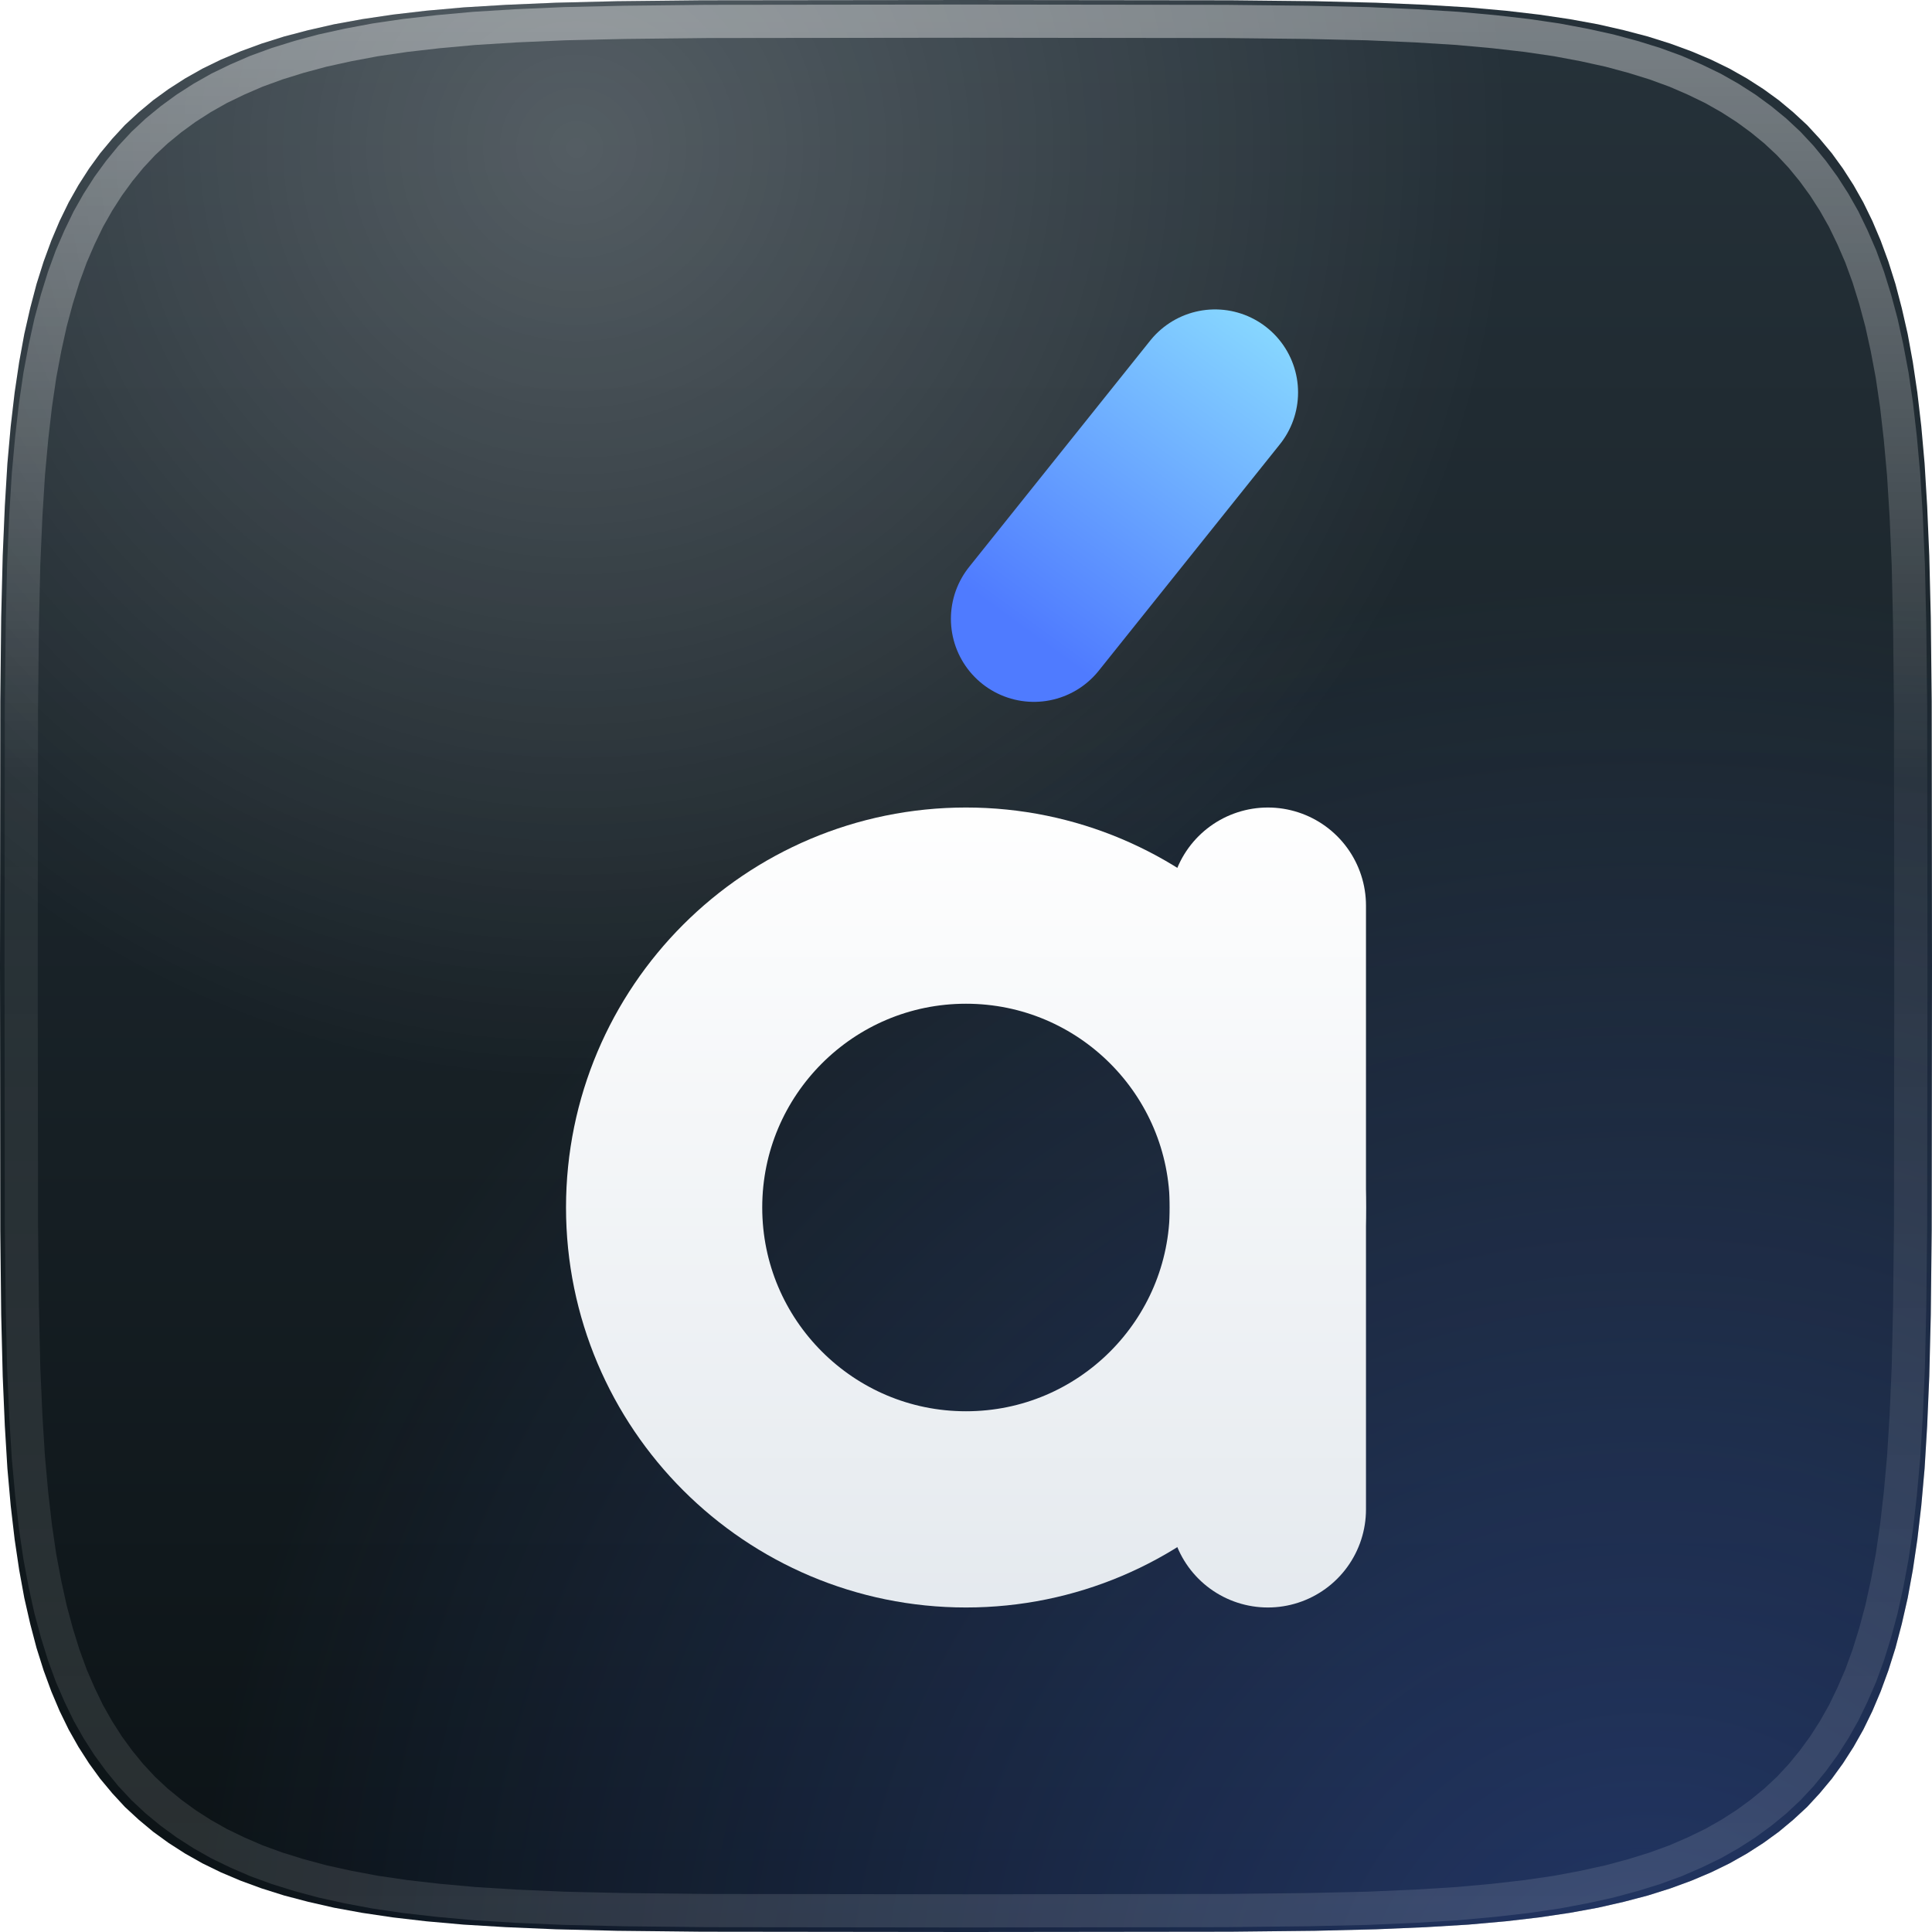
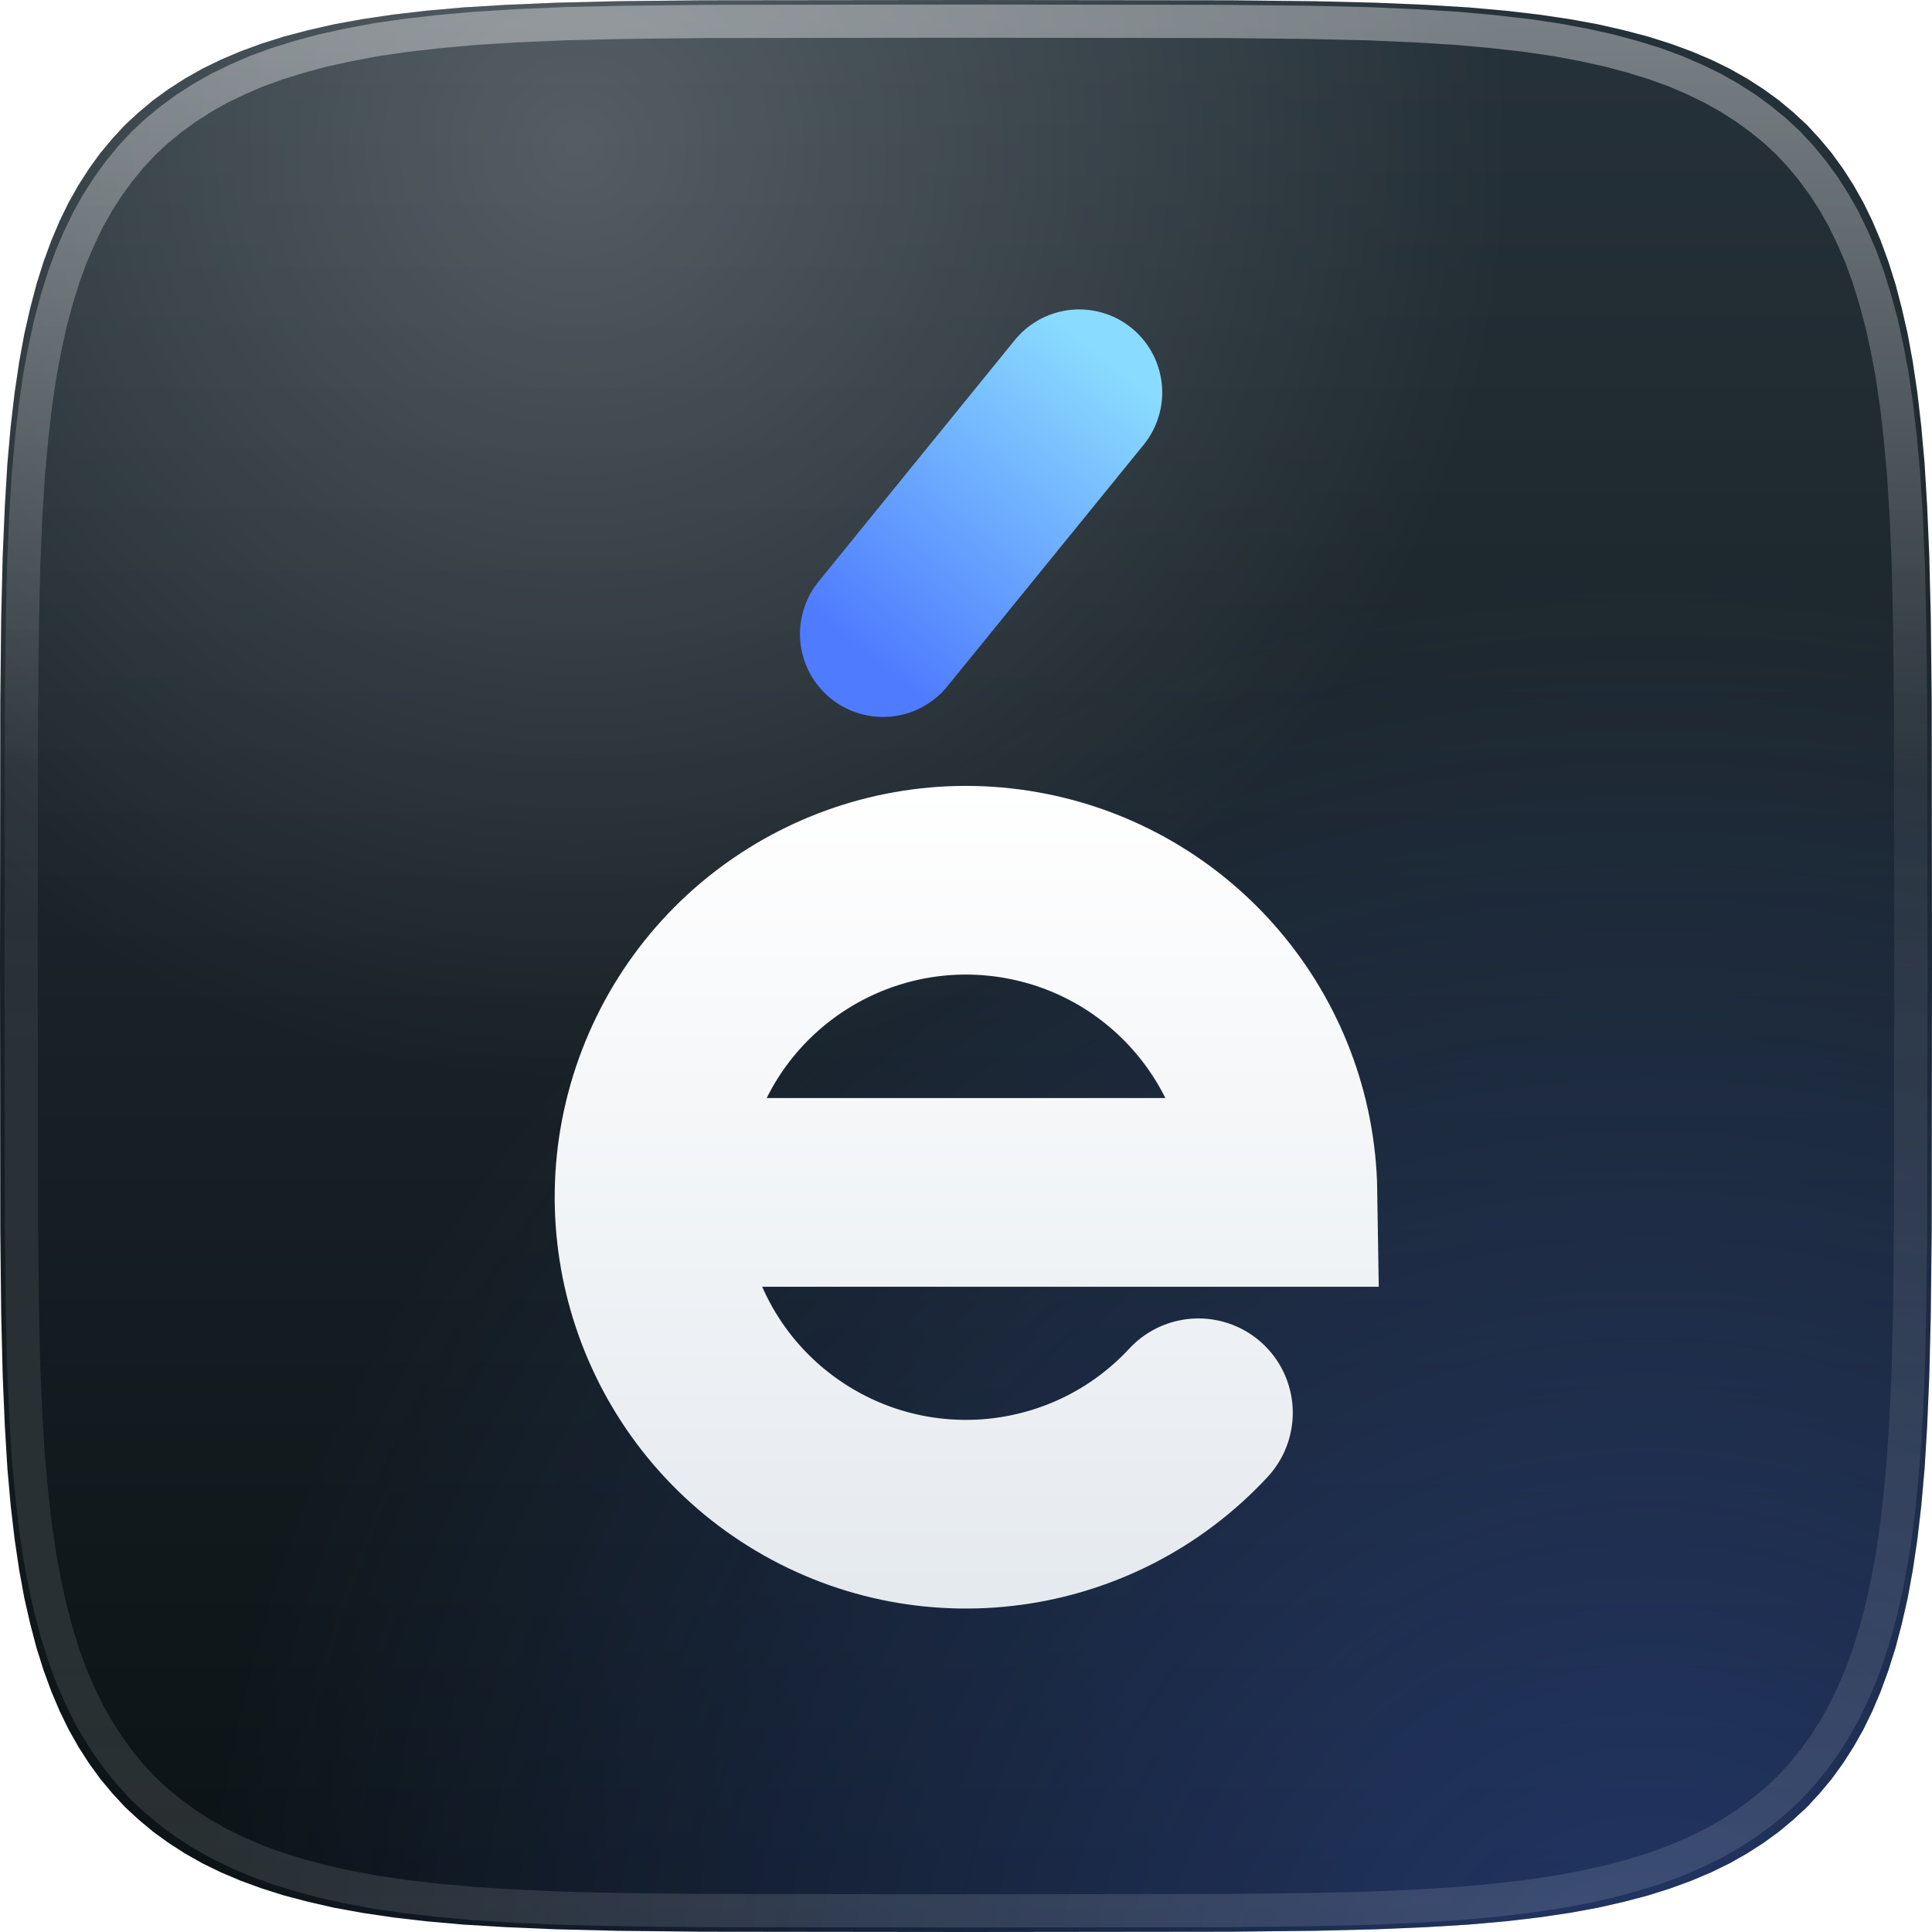
- <svg xmlns="http://www.w3.org/2000/svg" viewBox="0 0 128 128" width="128" height="128" role="img" aria-label="Orosz Ádám">
+ <svg xmlns="http://www.w3.org/2000/svg" viewBox="0 0 128 128" width="128" height="128" role="img" aria-label="Ékezet">
  <defs>
    <linearGradient id="lake" x1="0" y1="0" x2="0" y2="1">
      <stop offset="0" stop-color="#26323A" />
      <stop offset="1" stop-color="#0B1215" />
    </linearGradient>
    <radialGradient id="sheen" cx=".3" cy=".08" r=".8">
      <stop offset="0" stop-color="#fff" stop-opacity=".22" />
      <stop offset=".6" stop-color="#fff" stop-opacity="0" />
    </radialGradient>
    <radialGradient id="warm" cx=".85" cy="1.05" r=".75">
      <stop offset="0" stop-color="#4F7BFF" stop-opacity=".35" />
      <stop offset="1" stop-color="#4F7BFF" stop-opacity="0" />
    </radialGradient>
    <linearGradient id="rim" x1="0" y1="0" x2="0" y2="1">
      <stop offset="0" stop-color="#fff" stop-opacity=".38" />
      <stop offset=".4" stop-color="#fff" stop-opacity=".06" />
      <stop offset="1" stop-color="#fff" stop-opacity=".12" />
    </linearGradient>
    <linearGradient id="ink" gradientUnits="userSpaceOnUse" x1="0" y1="52" x2="0" y2="108">
      <stop offset="0" stop-color="#FFFFFF" />
      <stop offset="1" stop-color="#E4E9EE" />
    </linearGradient>
-     <linearGradient id="glint" gradientUnits="userSpaceOnUse" x1="66" y1="44" x2="82" y2="22">
+     <linearGradient id="glint" gradientUnits="userSpaceOnUse" x1="58" y1="44" x2="74" y2="24">
      <stop offset="0" stop-color="#4F7BFF" />
      <stop offset="1" stop-color="#8ADCFF" />
    </linearGradient>
  </defs>
  <path d="M128.00,64.00 L127.98,81.53 L127.92,87.12 L127.82,91.18 L127.68,94.47 L127.51,97.29 L127.29,99.76 L127.03,101.99 L126.73,104.01 L126.39,105.87 L126.00,107.58 L125.58,109.18 L125.11,110.67 L124.60,112.06 L124.05,113.36 L123.45,114.59 L122.80,115.74 L122.10,116.83 L121.36,117.85 L120.56,118.81 L119.72,119.72 L118.81,120.56 L117.85,121.36 L116.83,122.10 L115.74,122.80 L114.59,123.45 L113.36,124.05 L112.06,124.60 L110.67,125.11 L109.18,125.58 L107.58,126.00 L105.87,126.39 L104.01,126.73 L101.99,127.03 L99.76,127.29 L97.29,127.51 L94.47,127.68 L91.18,127.82 L87.12,127.92 L81.53,127.98 L64.00,128.00 L46.47,127.98 L40.88,127.92 L36.82,127.82 L33.53,127.68 L30.71,127.51 L28.24,127.29 L26.01,127.03 L23.99,126.73 L22.13,126.39 L20.42,126.00 L18.82,125.58 L17.33,125.11 L15.94,124.60 L14.64,124.05 L13.41,123.45 L12.26,122.80 L11.17,122.10 L10.15,121.36 L9.19,120.56 L8.28,119.72 L7.44,118.81 L6.64,117.85 L5.90,116.83 L5.20,115.74 L4.55,114.59 L3.95,113.36 L3.40,112.06 L2.89,110.67 L2.42,109.18 L2.00,107.58 L1.61,105.87 L1.27,104.01 L0.97,101.99 L0.71,99.76 L0.49,97.29 L0.32,94.47 L0.18,91.18 L0.08,87.12 L0.02,81.53 L0.00,64.00 L0.02,46.47 L0.08,40.88 L0.18,36.82 L0.32,33.53 L0.49,30.71 L0.71,28.24 L0.97,26.01 L1.27,23.99 L1.61,22.13 L2.00,20.42 L2.42,18.82 L2.89,17.33 L3.40,15.94 L3.95,14.64 L4.55,13.41 L5.20,12.26 L5.90,11.17 L6.64,10.15 L7.44,9.19 L8.28,8.28 L9.19,7.44 L10.15,6.64 L11.17,5.90 L12.26,5.20 L13.41,4.55 L14.64,3.95 L15.94,3.40 L17.33,2.89 L18.82,2.42 L20.42,2.00 L22.13,1.61 L23.99,1.27 L26.01,0.97 L28.24,0.71 L30.71,0.49 L33.53,0.32 L36.82,0.18 L40.88,0.08 L46.47,0.02 L64.00,0.00 L81.53,0.02 L87.12,0.08 L91.18,0.18 L94.47,0.32 L97.29,0.49 L99.76,0.71 L101.99,0.97 L104.01,1.27 L105.87,1.61 L107.58,2.00 L109.18,2.42 L110.67,2.89 L112.06,3.40 L113.36,3.95 L114.59,4.55 L115.74,5.20 L116.83,5.90 L117.85,6.64 L118.81,7.44 L119.72,8.28 L120.56,9.19 L121.36,10.15 L122.10,11.17 L122.80,12.26 L123.45,13.41 L124.05,14.64 L124.60,15.94 L125.11,17.33 L125.58,18.82 L126.00,20.42 L126.39,22.13 L126.73,23.99 L127.03,26.01 L127.29,28.24 L127.51,30.71 L127.68,33.53 L127.82,36.82 L127.92,40.88 L127.98,46.47 Z" fill="url(#lake)" />
  <path d="M128.00,64.00 L127.98,81.53 L127.92,87.12 L127.82,91.18 L127.68,94.47 L127.51,97.29 L127.29,99.76 L127.03,101.99 L126.73,104.01 L126.39,105.87 L126.00,107.58 L125.58,109.18 L125.11,110.67 L124.60,112.06 L124.05,113.36 L123.45,114.59 L122.80,115.74 L122.10,116.83 L121.36,117.85 L120.56,118.81 L119.72,119.72 L118.81,120.56 L117.85,121.36 L116.83,122.10 L115.74,122.80 L114.59,123.45 L113.36,124.05 L112.06,124.60 L110.67,125.11 L109.18,125.58 L107.58,126.00 L105.87,126.39 L104.01,126.73 L101.99,127.03 L99.76,127.29 L97.29,127.51 L94.47,127.68 L91.18,127.82 L87.12,127.92 L81.53,127.98 L64.00,128.00 L46.47,127.98 L40.88,127.92 L36.82,127.82 L33.53,127.68 L30.71,127.51 L28.24,127.29 L26.01,127.03 L23.99,126.73 L22.13,126.39 L20.42,126.00 L18.82,125.58 L17.33,125.11 L15.94,124.60 L14.64,124.05 L13.41,123.45 L12.26,122.80 L11.17,122.10 L10.15,121.36 L9.19,120.56 L8.28,119.72 L7.44,118.81 L6.64,117.85 L5.90,116.83 L5.20,115.74 L4.55,114.59 L3.95,113.36 L3.40,112.06 L2.89,110.67 L2.42,109.18 L2.00,107.58 L1.61,105.87 L1.27,104.01 L0.97,101.99 L0.71,99.76 L0.49,97.29 L0.32,94.47 L0.18,91.18 L0.08,87.12 L0.02,81.53 L0.00,64.00 L0.02,46.47 L0.08,40.88 L0.18,36.82 L0.32,33.53 L0.49,30.71 L0.71,28.24 L0.97,26.01 L1.27,23.99 L1.61,22.13 L2.00,20.42 L2.42,18.82 L2.89,17.33 L3.40,15.94 L3.95,14.64 L4.55,13.41 L5.20,12.26 L5.90,11.17 L6.64,10.15 L7.44,9.19 L8.28,8.28 L9.19,7.44 L10.15,6.64 L11.17,5.90 L12.26,5.20 L13.41,4.55 L14.64,3.95 L15.94,3.40 L17.33,2.89 L18.82,2.42 L20.42,2.00 L22.13,1.61 L23.99,1.27 L26.01,0.97 L28.24,0.71 L30.71,0.49 L33.53,0.32 L36.82,0.18 L40.88,0.08 L46.47,0.02 L64.00,0.00 L81.53,0.02 L87.12,0.08 L91.18,0.18 L94.47,0.32 L97.29,0.49 L99.76,0.71 L101.99,0.97 L104.01,1.27 L105.87,1.61 L107.58,2.00 L109.18,2.42 L110.67,2.89 L112.06,3.40 L113.36,3.95 L114.59,4.55 L115.74,5.20 L116.83,5.90 L117.85,6.64 L118.81,7.44 L119.72,8.28 L120.56,9.19 L121.36,10.15 L122.10,11.17 L122.80,12.26 L123.45,13.41 L124.05,14.64 L124.60,15.94 L125.11,17.33 L125.58,18.82 L126.00,20.42 L126.39,22.13 L126.73,23.99 L127.03,26.01 L127.29,28.24 L127.51,30.71 L127.68,33.53 L127.82,36.82 L127.92,40.88 L127.98,46.47 Z" fill="url(#warm)" />
  <path d="M128.00,64.00 L127.98,81.53 L127.92,87.12 L127.82,91.18 L127.68,94.47 L127.51,97.29 L127.29,99.76 L127.03,101.99 L126.73,104.01 L126.39,105.87 L126.00,107.58 L125.58,109.18 L125.11,110.67 L124.60,112.06 L124.05,113.36 L123.45,114.59 L122.80,115.74 L122.10,116.83 L121.36,117.85 L120.56,118.81 L119.72,119.72 L118.81,120.56 L117.85,121.36 L116.83,122.10 L115.74,122.80 L114.59,123.45 L113.36,124.05 L112.06,124.60 L110.67,125.11 L109.18,125.58 L107.58,126.00 L105.87,126.39 L104.01,126.73 L101.99,127.03 L99.76,127.29 L97.29,127.51 L94.47,127.68 L91.18,127.82 L87.12,127.92 L81.53,127.98 L64.00,128.00 L46.47,127.98 L40.88,127.92 L36.82,127.82 L33.53,127.68 L30.71,127.51 L28.24,127.29 L26.01,127.03 L23.99,126.73 L22.13,126.39 L20.42,126.00 L18.82,125.58 L17.33,125.11 L15.94,124.60 L14.64,124.05 L13.41,123.45 L12.26,122.80 L11.17,122.10 L10.15,121.36 L9.19,120.56 L8.28,119.72 L7.44,118.81 L6.64,117.85 L5.90,116.83 L5.20,115.74 L4.55,114.59 L3.95,113.36 L3.40,112.06 L2.89,110.67 L2.42,109.18 L2.00,107.58 L1.61,105.87 L1.27,104.01 L0.97,101.99 L0.71,99.76 L0.49,97.29 L0.32,94.47 L0.18,91.18 L0.08,87.12 L0.02,81.53 L0.00,64.00 L0.02,46.47 L0.08,40.88 L0.18,36.82 L0.32,33.53 L0.49,30.71 L0.71,28.24 L0.97,26.01 L1.27,23.99 L1.61,22.13 L2.00,20.42 L2.42,18.82 L2.89,17.33 L3.40,15.94 L3.95,14.64 L4.55,13.41 L5.20,12.26 L5.90,11.17 L6.64,10.15 L7.44,9.19 L8.28,8.28 L9.19,7.44 L10.15,6.64 L11.17,5.90 L12.26,5.20 L13.41,4.55 L14.64,3.95 L15.94,3.40 L17.33,2.89 L18.82,2.42 L20.42,2.00 L22.13,1.61 L23.99,1.27 L26.01,0.97 L28.24,0.71 L30.71,0.49 L33.53,0.32 L36.82,0.18 L40.88,0.08 L46.47,0.02 L64.00,0.00 L81.53,0.02 L87.12,0.08 L91.18,0.18 L94.47,0.32 L97.29,0.49 L99.76,0.71 L101.99,0.97 L104.01,1.27 L105.87,1.61 L107.58,2.00 L109.18,2.42 L110.67,2.89 L112.06,3.40 L113.36,3.95 L114.59,4.55 L115.74,5.20 L116.83,5.90 L117.85,6.64 L118.81,7.44 L119.72,8.28 L120.56,9.19 L121.36,10.15 L122.10,11.17 L122.80,12.26 L123.45,13.41 L124.05,14.64 L124.60,15.94 L125.11,17.33 L125.58,18.82 L126.00,20.42 L126.39,22.13 L126.73,23.99 L127.03,26.01 L127.29,28.24 L127.51,30.71 L127.68,33.53 L127.82,36.82 L127.92,40.88 L127.98,46.47 Z" fill="url(#sheen)" />
  <path d="M126.60,64.00 L126.58,81.15 L126.52,86.62 L126.43,90.59 L126.29,93.81 L126.12,96.56 L125.90,98.98 L125.65,101.16 L125.36,103.14 L125.02,104.95 L124.65,106.63 L124.23,108.19 L123.78,109.64 L123.28,111.01 L122.73,112.28 L122.15,113.48 L121.51,114.61 L120.83,115.67 L120.10,116.67 L119.33,117.61 L118.50,118.50 L117.61,119.33 L116.67,120.10 L115.67,120.83 L114.61,121.51 L113.48,122.15 L112.28,122.73 L111.01,123.28 L109.64,123.78 L108.19,124.23 L106.63,124.65 L104.95,125.02 L103.14,125.36 L101.16,125.65 L98.98,125.90 L96.56,126.12 L93.81,126.29 L90.59,126.43 L86.62,126.52 L81.15,126.58 L64.00,126.60 L46.85,126.58 L41.38,126.52 L37.41,126.43 L34.19,126.29 L31.44,126.12 L29.02,125.90 L26.84,125.65 L24.86,125.36 L23.05,125.02 L21.37,124.65 L19.81,124.23 L18.36,123.78 L16.99,123.28 L15.72,122.73 L14.52,122.15 L13.39,121.51 L12.33,120.83 L11.33,120.10 L10.39,119.33 L9.50,118.50 L8.67,117.61 L7.90,116.67 L7.17,115.67 L6.49,114.61 L5.85,113.48 L5.27,112.28 L4.72,111.01 L4.22,109.64 L3.77,108.19 L3.35,106.63 L2.98,104.95 L2.64,103.14 L2.35,101.16 L2.10,98.98 L1.88,96.56 L1.71,93.81 L1.57,90.59 L1.48,86.62 L1.42,81.15 L1.40,64.00 L1.42,46.85 L1.48,41.38 L1.57,37.41 L1.71,34.19 L1.88,31.44 L2.10,29.02 L2.35,26.84 L2.64,24.86 L2.98,23.05 L3.35,21.37 L3.77,19.81 L4.22,18.36 L4.72,16.99 L5.27,15.72 L5.85,14.52 L6.49,13.39 L7.17,12.33 L7.90,11.33 L8.67,10.39 L9.50,9.50 L10.39,8.67 L11.33,7.90 L12.33,7.17 L13.39,6.49 L14.52,5.85 L15.72,5.27 L16.99,4.72 L18.36,4.22 L19.81,3.77 L21.37,3.35 L23.05,2.98 L24.86,2.64 L26.84,2.35 L29.02,2.10 L31.44,1.88 L34.19,1.71 L37.41,1.57 L41.38,1.48 L46.85,1.42 L64.00,1.40 L81.15,1.42 L86.62,1.48 L90.59,1.57 L93.81,1.71 L96.56,1.88 L98.98,2.10 L101.16,2.35 L103.14,2.64 L104.95,2.98 L106.63,3.35 L108.19,3.77 L109.64,4.22 L111.01,4.72 L112.28,5.27 L113.48,5.85 L114.61,6.49 L115.67,7.17 L116.67,7.90 L117.61,8.67 L118.50,9.50 L119.33,10.39 L120.10,11.33 L120.83,12.33 L121.51,13.39 L122.15,14.52 L122.73,15.72 L123.28,16.99 L123.78,18.36 L124.23,19.81 L124.65,21.37 L125.02,23.05 L125.36,24.86 L125.65,26.84 L125.90,29.02 L126.12,31.44 L126.29,34.19 L126.43,37.41 L126.52,41.38 L126.58,46.85 Z" fill="none" stroke="url(#rim)" stroke-width="2.2" />
-   <g transform="translate(5 0)">
-     <circle cx="59" cy="80" r="20" fill="none" stroke="url(#ink)" stroke-width="13" />
-     <line x1="79" y1="60" x2="79" y2="100" stroke="url(#ink)" stroke-width="13" stroke-linecap="round" />
-     <line x1="63.5" y1="41" x2="75.5" y2="26" stroke="url(#glint)" stroke-width="11" stroke-linecap="round" />
+   <g transform="translate(0 0)" fill="none" stroke-linecap="round">
+     <path d="M44 79 H85 A21 21 0 1 0 79.4 93.6" stroke="url(#ink)" stroke-width="12.5" />
+     <line x1="58.5" y1="42" x2="71.5" y2="26" stroke="url(#glint)" stroke-width="11" />
  </g>
</svg>
